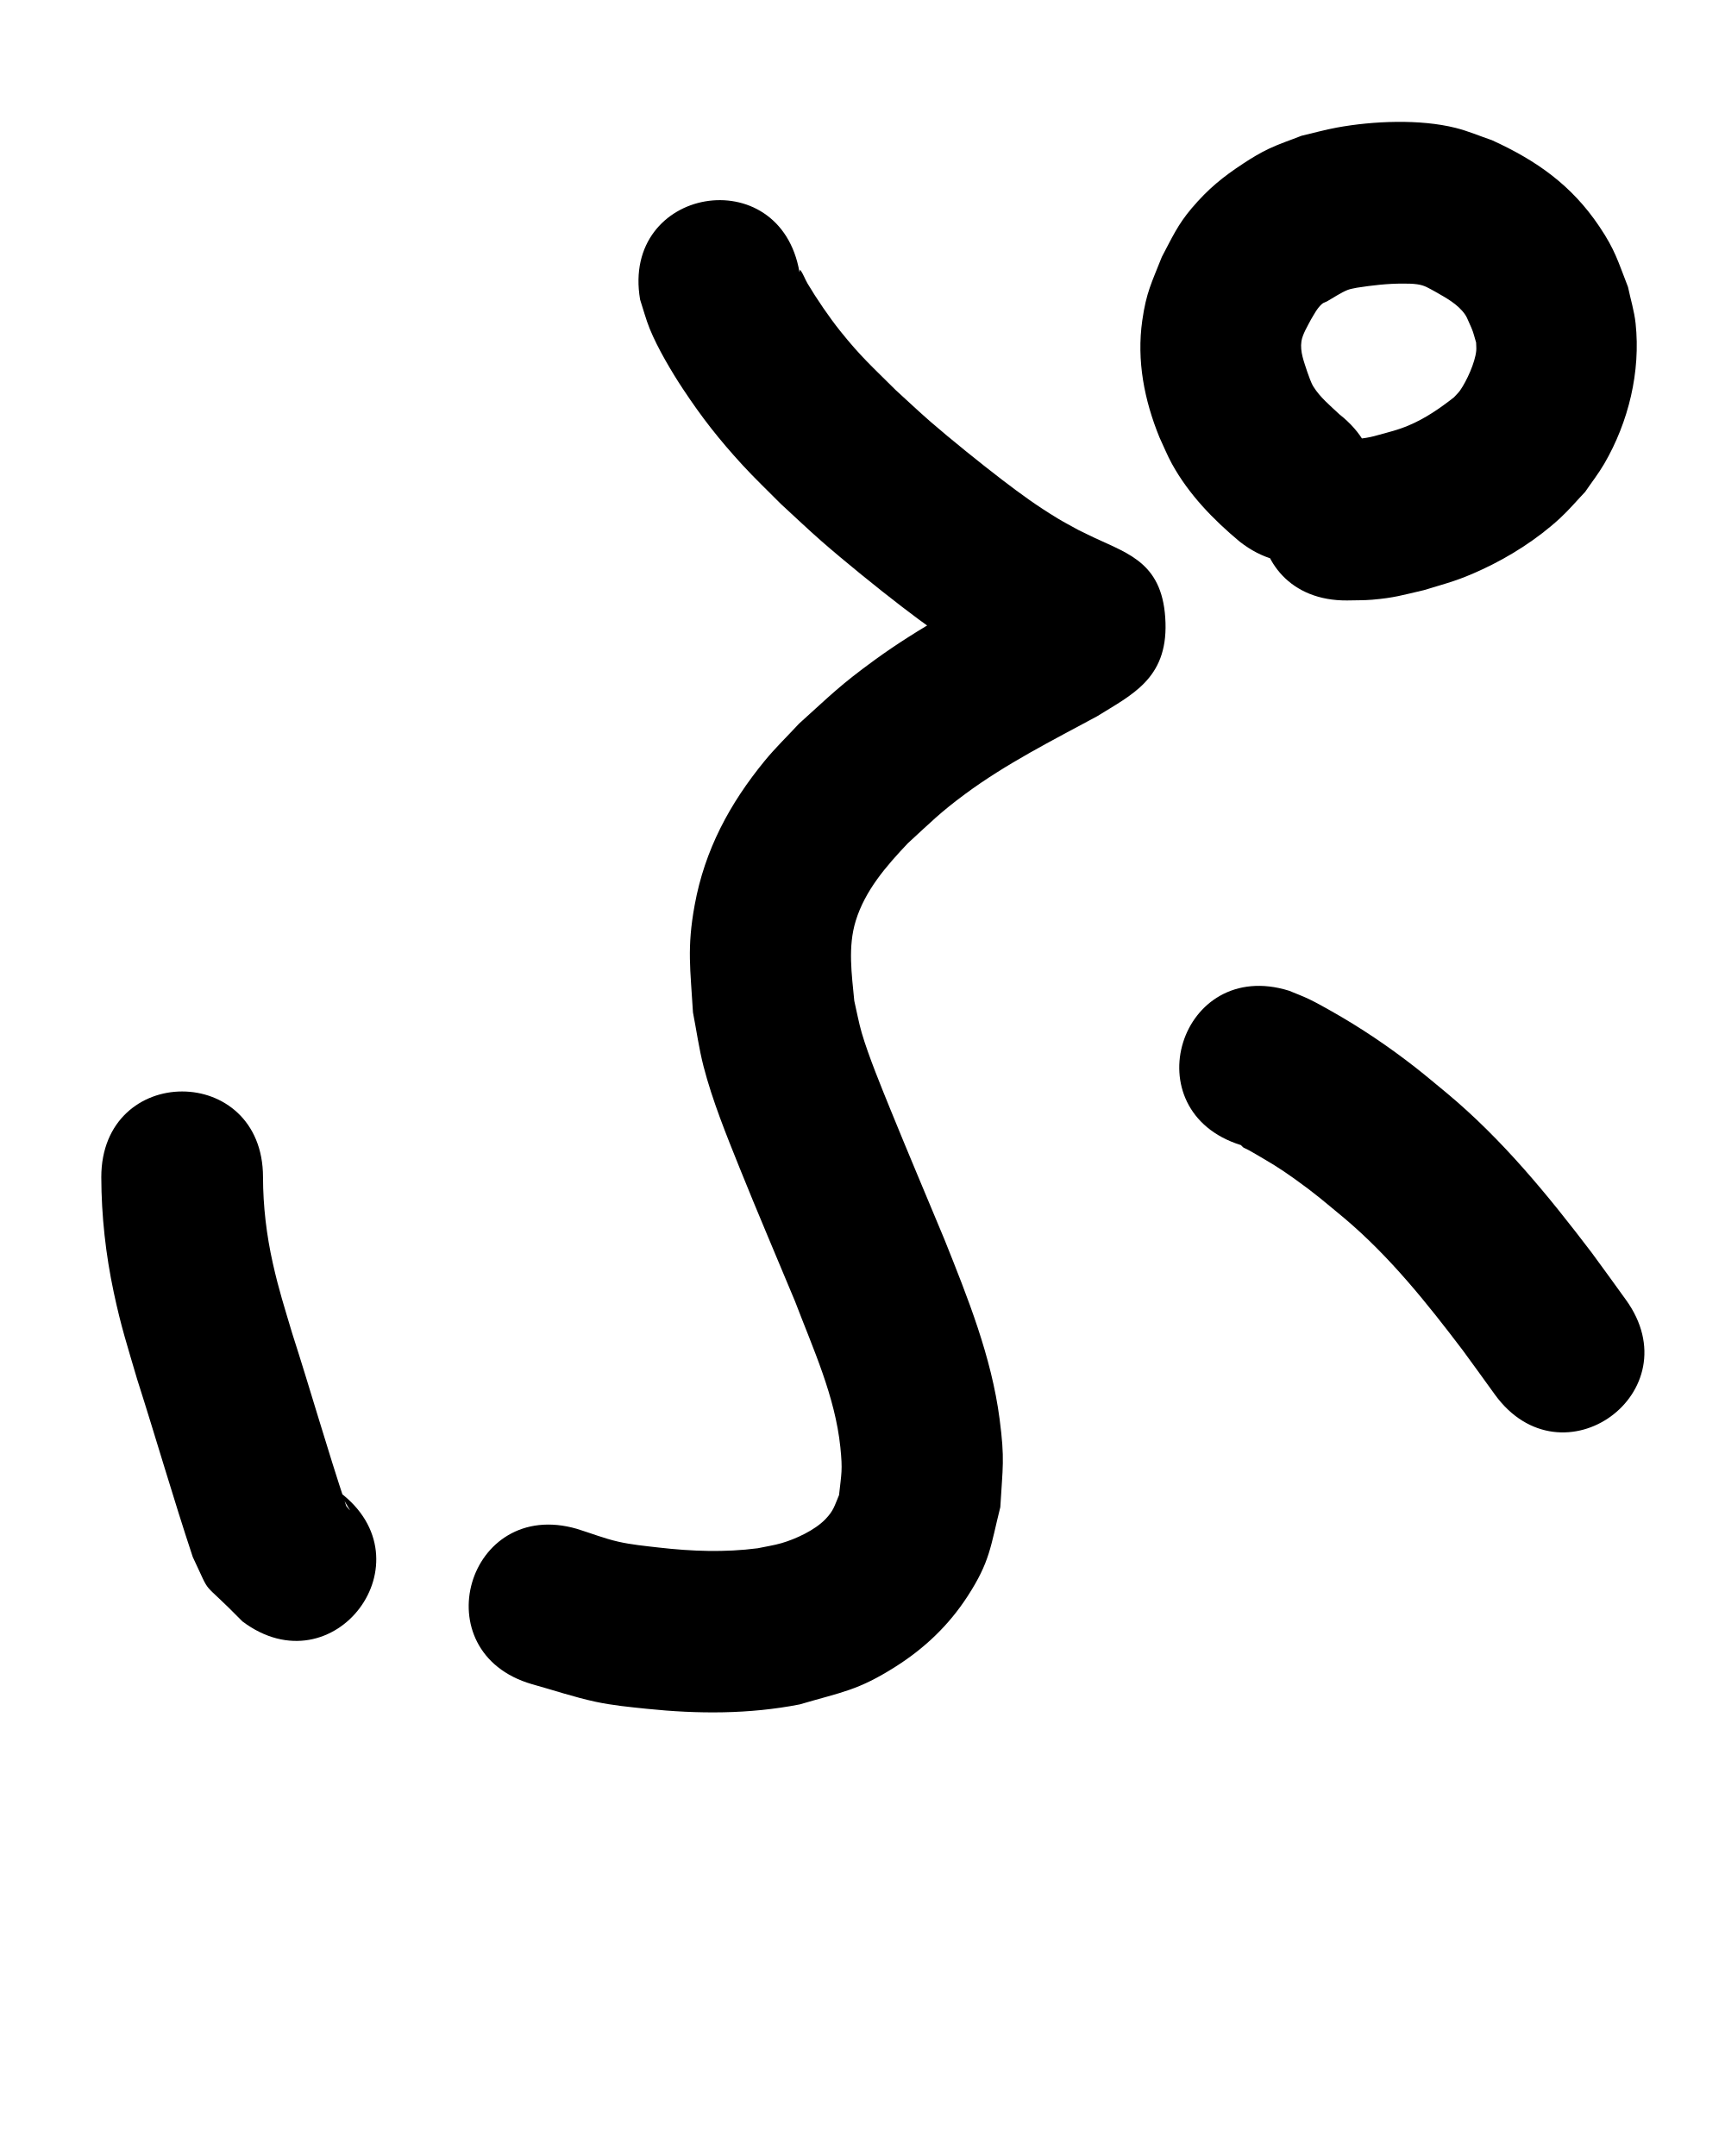
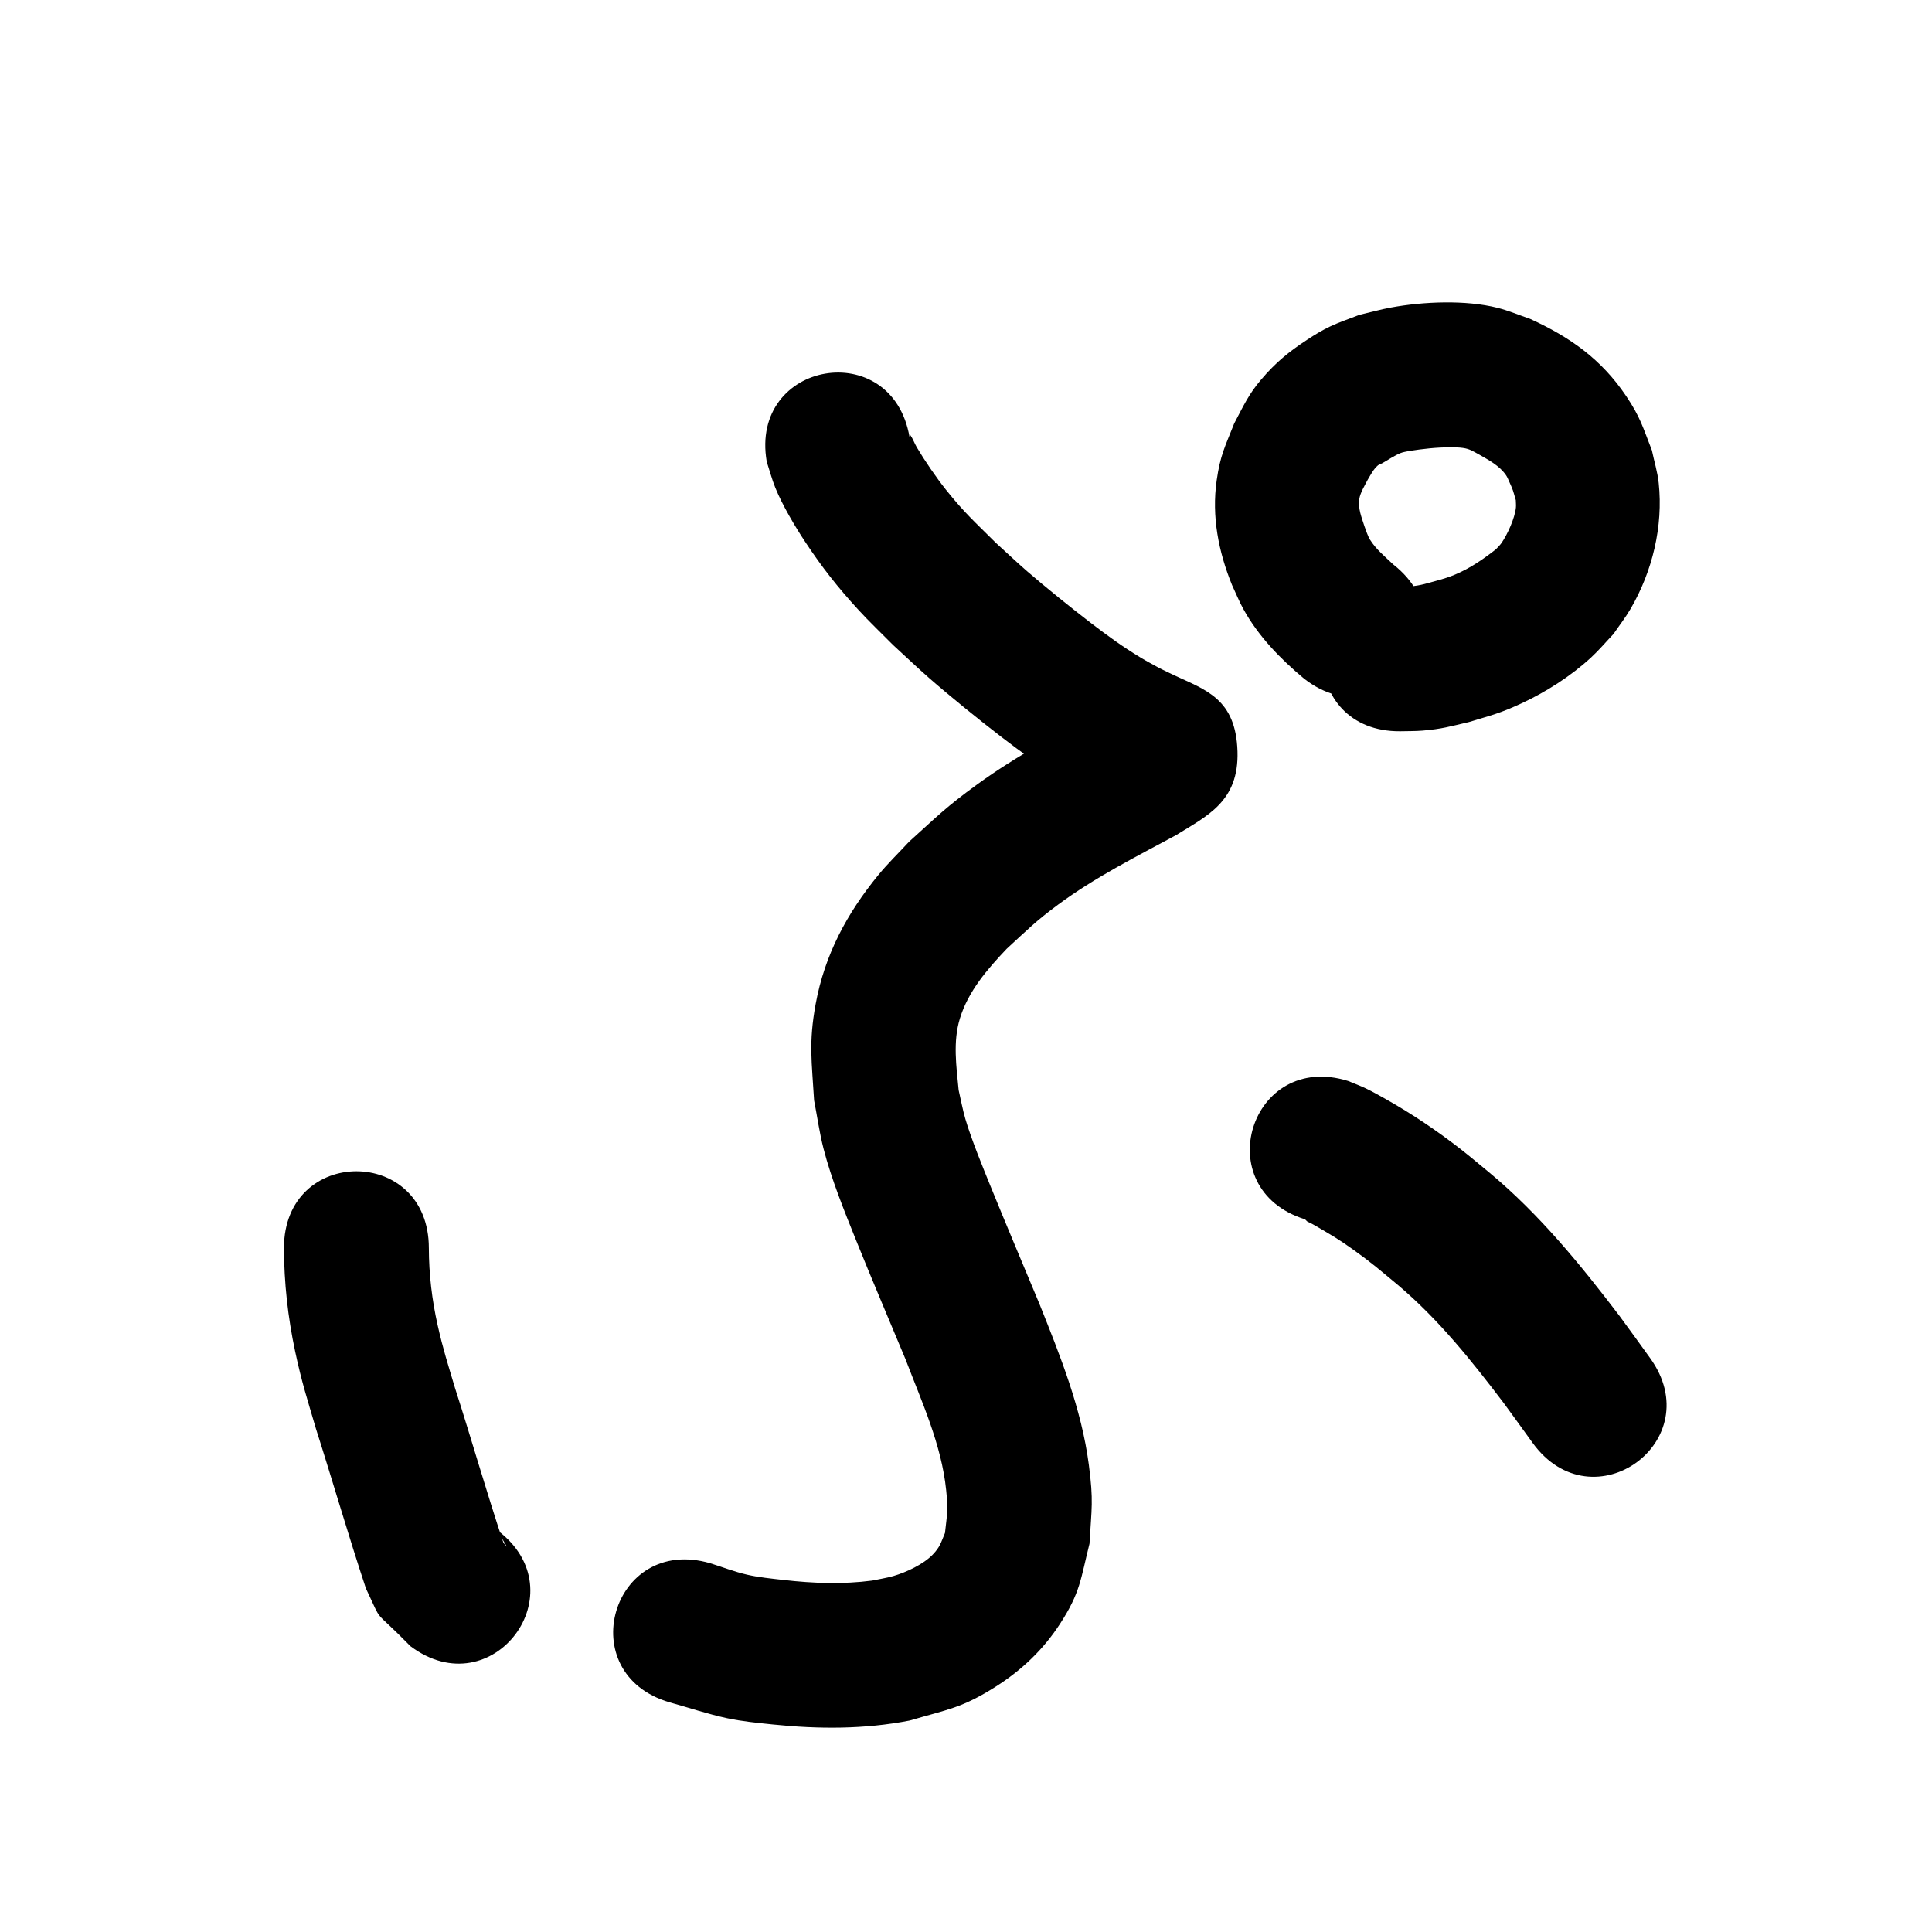
- <svg xmlns="http://www.w3.org/2000/svg" width="800" height="1000">
-   <path d="m 296.854,138.953 c 1.488,4.511 2.677,9.131 4.464,13.532 3.653,9 10.215,20.063 15.416,27.924 8.806,13.31 16.659,23.324 27.553,35.216 5.736,6.261 11.92,12.096 17.881,18.144 6.278,5.75 12.431,11.641 18.835,17.251 10.287,9.011 26.267,21.962 37.339,30.44 10.734,8.219 19.631,14.66 31.065,21.731 4.45,2.752 9.075,5.21 13.613,7.815 22.22,11.112 1.767,1.081 20.105,9.619 1.051,0.489 3.724,2.558 3.099,1.581 -6.373,-9.971 -18.29,-17.318 -20.578,-28.929 -4.387,-22.258 20.623,-33.409 4.865,-25.545 -22.18,11.697 -44.439,23.532 -64.769,38.313 -16.181,11.764 -20.43,16.295 -35.181,29.602 -5.302,5.741 -10.954,11.178 -15.905,17.224 -16.31,19.917 -27.811,41.334 -32.488,66.891 -3.681,20.118 -1.954,29.861 -0.789,49.834 1.633,8.333 2.775,16.776 4.898,24.998 4.098,15.874 10.617,31.917 16.723,47.099 8.341,20.739 17.148,41.301 25.729,61.942 8.363,21.97 18.562,43.962 21.002,67.628 1.116,10.827 0.491,12.016 -0.611,22.189 -2.161,5.098 -2.479,7.195 -6.358,11.22 -4.896,5.08 -13.755,9.172 -20.332,11.077 -3.612,1.046 -7.354,1.578 -11.03,2.366 -15.245,1.994 -30.659,1.421 -45.896,-0.332 -6.303,-0.725 -12.651,-1.322 -18.836,-2.735 -6.498,-1.484 -12.731,-3.954 -19.097,-5.93 -50.936,-14.766 -71.818,57.268 -20.882,72.034 v 0 c 9.839,2.721 19.536,6.022 29.518,8.163 7.811,1.676 15.798,2.44 23.744,3.263 23.668,2.449 47.482,2.549 70.924,-2.034 19.773,-5.823 26.969,-6.416 44.49,-17.532 13.453,-8.535 24.58,-19.109 33.286,-32.507 10.561,-16.253 10.66,-23.075 15.263,-41.466 1.085,-18.743 2.137,-21.944 -0.326,-40.836 -3.786,-29.038 -14.81,-56.372 -25.602,-83.358 -8.411,-20.232 -16.982,-40.404 -25.227,-60.704 -3.998,-9.844 -10.022,-24.513 -13.078,-34.951 -1.44,-4.92 -2.328,-9.985 -3.492,-14.977 -1.165,-12.243 -3.048,-25.035 0.67,-37.105 4.362,-14.162 14.183,-25.432 24.152,-35.959 10.641,-9.765 15.049,-14.335 26.657,-22.912 19.046,-14.073 40.282,-24.752 61.052,-35.963 15.889,-9.916 32.624,-17.315 31.802,-43.406 -0.856,-27.16 -16.366,-31.711 -32.785,-39.355 -2.579,-1.201 -5.119,-2.483 -7.678,-3.724 -3.199,-1.788 -6.465,-3.461 -9.597,-5.365 -9.598,-5.834 -16.549,-10.887 -25.635,-17.824 -9.53,-7.276 -24.35,-19.228 -33.259,-26.975 -5.501,-4.783 -10.789,-9.806 -16.183,-14.709 -11.129,-11.091 -16.115,-15.398 -25.727,-27.394 -4.878,-6.088 -10.976,-14.992 -15.107,-21.958 -1.222,-2.06 -1.974,-4.398 -3.361,-6.351 -0.216,-0.304 -0.275,0.695 -0.412,1.042 -8.98,-52.267 -82.897,-39.567 -73.917,12.7 z" />
-   <path d="m 46.978,546.02 c 0.054,17.98 2.043,35.877 5.788,53.464 3.392,15.928 6.241,24.559 10.816,40.172 8.772,27.451 16.743,55.161 25.816,82.515 9.329,19.679 2.649,9.022 23.039,29.882 42.412,31.839 87.439,-28.14 45.027,-59.979 v 0 c 4.747,8.607 6.37,10.349 3.101,6.432 -8.846,-26.524 -16.479,-53.443 -25.046,-80.057 -3.659,-12.326 -6.197,-20.062 -8.982,-32.473 -2.947,-13.132 -4.535,-26.495 -4.561,-39.955 0,-53.033 -75,-53.033 -75,0 z" />
-   <path d="m 575.497,531.124 c 2.009,2.068 0.168,0.278 5.906,3.637 7.985,4.673 11.332,6.545 19.008,12.034 9.874,7.061 13.461,10.317 23.023,18.21 21.111,17.803 38.38,39.444 54.994,61.348 5.002,6.789 9.899,13.654 14.851,20.48 31.144,42.925 91.849,-1.118 60.706,-44.044 v 0 c -5.274,-7.268 -10.482,-14.583 -15.83,-21.798 -20.179,-26.538 -41.404,-52.505 -67.123,-73.947 -4.88,-3.99 -9.67,-8.093 -14.639,-11.971 -12.34,-9.629 -25.228,-18.346 -38.858,-26.035 -3.436,-1.939 -6.87,-3.893 -10.423,-5.608 -3.025,-1.46 -6.193,-2.604 -9.289,-3.906 -50.629,-15.786 -72.954,55.814 -22.325,71.6 z" />
-   <path d="m 621.193,192.191 c -4.232,-3.999 -8.928,-7.83 -12.054,-12.826 -1.171,-1.872 -2.202,-5.085 -2.918,-7.041 -1.435,-4.469 -3.382,-9.194 -2.657,-14.011 0.492,-3.267 2.896,-7.168 4.369,-10.016 1.525,-2.52 2.948,-5.429 5.257,-7.406 0.613,-0.525 1.463,-0.683 2.167,-1.078 3.013,-1.693 6.45,-4.064 9.642,-5.334 1.349,-0.537 2.823,-0.682 4.234,-1.023 7.123,-1.108 14.316,-1.948 21.538,-1.919 2.164,0.009 4.343,0.016 6.485,0.324 3.552,0.511 5.134,1.706 8.249,3.36 5.078,2.929 10.579,5.77 14.003,10.742 0.707,1.026 1.149,2.212 1.665,3.346 2.233,4.912 1.838,4.268 3.402,9.56 0.017,1.293 0.181,2.592 0.052,3.879 -0.543,5.434 -4.39,13.913 -7.452,18.302 -0.825,1.182 -1.913,2.155 -2.87,3.233 -6.526,5.118 -13.411,9.869 -21.1,13.083 -5.068,2.119 -8.782,2.957 -14.099,4.428 -4.96,1.474 -9.845,2.092 -14.957,1.709 -53.031,0.413 -52.448,75.41 0.584,74.998 v 0 c 3.863,-0.112 7.737,-0.011 11.588,-0.337 10.245,-0.87 14.015,-2.119 23.999,-4.432 11.682,-3.563 15.82,-4.403 27.116,-9.632 12.807,-5.928 25.758,-14.219 36.132,-23.811 4.111,-3.801 7.725,-8.106 11.587,-12.159 2.948,-4.341 6.205,-8.486 8.843,-13.022 11.283,-19.397 16.92,-42.687 14.546,-65.075 -0.607,-5.726 -2.35,-11.274 -3.524,-16.911 -4.692,-12.02 -5.949,-17.133 -13.282,-28.053 -12.864,-19.157 -29.119,-30.602 -49.818,-40.043 -5.6,-1.899 -11.065,-4.253 -16.799,-5.696 -16.572,-4.173 -38.332,-3.24 -55.074,-0.172 -5.535,1.014 -10.964,2.544 -16.445,3.815 -5.07,2.016 -10.283,3.705 -15.21,6.049 -4.05,1.926 -7.904,4.264 -11.652,6.725 -9.706,6.374 -16.386,11.81 -23.995,20.748 -6.593,7.746 -9.22,13.82 -13.918,22.666 -4.746,12.058 -7.199,16.313 -9.08,29.499 -2.659,18.638 0.943,36.924 7.965,54.179 1.933,4.101 3.612,8.333 5.799,12.304 7.793,14.147 19.108,25.799 31.412,36.073 41.736,32.72 88.009,-26.305 46.272,-59.024 z" />
+ <svg xmlns="http://www.w3.org/2000/svg" width="1000" height="1000">
+   <path d="m 396.854,238.953 c 1.488,4.511 2.677,9.131 4.464,13.532 3.653,9 10.215,20.063 15.416,27.924 8.806,13.31 16.659,23.324 27.553,35.216 5.736,6.261 11.92,12.096 17.881,18.144 6.278,5.75 12.431,11.641 18.835,17.251 10.287,9.011 26.267,21.962 37.339,30.44 10.734,8.219 19.631,14.66 31.065,21.731 4.45,2.752 9.075,5.21 13.613,7.815 22.22,11.112 1.767,1.081 20.105,9.619 1.051,0.489 3.724,2.558 3.099,1.581 -6.373,-9.971 -18.29,-17.318 -20.578,-28.929 -4.387,-22.258 20.623,-33.409 4.865,-25.545 -22.18,11.697 -44.439,23.532 -64.769,38.313 -16.181,11.764 -20.43,16.295 -35.181,29.602 -5.302,5.741 -10.954,11.178 -15.905,17.224 -16.31,19.917 -27.811,41.334 -32.488,66.891 -3.681,20.118 -1.954,29.861 -0.789,49.834 1.633,8.333 2.775,16.776 4.898,24.998 4.098,15.874 10.617,31.917 16.723,47.099 8.341,20.739 17.148,41.301 25.729,61.942 8.363,21.97 18.562,43.962 21.002,67.628 1.116,10.827 0.491,12.016 -0.611,22.189 -2.161,5.098 -2.479,7.195 -6.358,11.22 -4.896,5.08 -13.755,9.172 -20.332,11.077 -3.612,1.046 -7.354,1.578 -11.03,2.366 -15.245,1.994 -30.659,1.421 -45.896,-0.332 -6.303,-0.725 -12.651,-1.322 -18.836,-2.735 -6.498,-1.484 -12.731,-3.954 -19.097,-5.93 -50.936,-14.766 -71.818,57.268 -20.882,72.034 v 0 c 9.839,2.721 19.536,6.022 29.518,8.163 7.811,1.676 15.798,2.44 23.744,3.263 23.668,2.449 47.482,2.549 70.924,-2.034 19.773,-5.823 26.969,-6.416 44.49,-17.532 13.453,-8.535 24.58,-19.109 33.286,-32.507 10.561,-16.253 10.66,-23.075 15.263,-41.466 1.085,-18.743 2.137,-21.944 -0.326,-40.836 -3.786,-29.038 -14.81,-56.372 -25.602,-83.358 -8.411,-20.232 -16.982,-40.404 -25.227,-60.704 -3.998,-9.844 -10.022,-24.513 -13.078,-34.951 -1.44,-4.92 -2.328,-9.985 -3.492,-14.977 -1.165,-12.243 -3.048,-25.035 0.67,-37.105 4.362,-14.162 14.183,-25.432 24.152,-35.959 10.641,-9.765 15.049,-14.335 26.657,-22.912 19.046,-14.073 40.282,-24.752 61.052,-35.963 15.889,-9.916 32.624,-17.315 31.802,-43.406 -0.856,-27.16 -16.366,-31.711 -32.785,-39.355 -2.579,-1.201 -5.119,-2.483 -7.678,-3.724 -3.199,-1.788 -6.465,-3.461 -9.597,-5.365 -9.598,-5.834 -16.549,-10.887 -25.635,-17.824 -9.53,-7.276 -24.35,-19.228 -33.259,-26.975 -5.501,-4.783 -10.789,-9.806 -16.183,-14.709 -11.129,-11.091 -16.115,-15.398 -25.727,-27.394 -4.878,-6.088 -10.976,-14.992 -15.107,-21.958 -1.222,-2.06 -1.974,-4.398 -3.361,-6.351 -0.216,-0.304 -0.275,0.695 -0.412,1.042 -8.98,-52.267 -82.897,-39.567 -73.917,12.7 z" />
+   <path d="m 146.978,646.02 c 0.054,17.98 2.043,35.877 5.788,53.464 3.392,15.928 6.241,24.559 10.816,40.172 8.772,27.451 16.743,55.161 25.816,82.515 9.329,19.679 2.649,9.022 23.039,29.882 42.412,31.839 87.439,-28.14 45.027,-59.979 v 0 c 4.747,8.607 6.37,10.349 3.101,6.432 -8.846,-26.524 -16.479,-53.443 -25.046,-80.057 -3.659,-12.326 -6.197,-20.062 -8.982,-32.473 -2.947,-13.132 -4.535,-26.495 -4.561,-39.955 0,-53.033 -75,-53.033 -75,0 z" />
+   <path d="m 675.497,631.124 c 2.009,2.068 0.168,0.278 5.906,3.637 7.985,4.673 11.332,6.545 19.008,12.034 9.874,7.061 13.461,10.317 23.023,18.21 21.111,17.803 38.38,39.444 54.994,61.348 5.002,6.789 9.899,13.654 14.851,20.48 31.144,42.925 91.849,-1.118 60.706,-44.044 v 0 c -5.274,-7.268 -10.482,-14.583 -15.83,-21.798 -20.179,-26.538 -41.404,-52.505 -67.123,-73.947 -4.88,-3.99 -9.67,-8.093 -14.639,-11.971 -12.34,-9.629 -25.228,-18.346 -38.858,-26.035 -3.436,-1.939 -6.87,-3.893 -10.423,-5.608 -3.025,-1.46 -6.193,-2.604 -9.289,-3.906 -50.629,-15.786 -72.954,55.814 -22.325,71.6 z" />
+   <path d="m 721.193,292.191 c -4.232,-3.999 -8.928,-7.83 -12.054,-12.826 -1.171,-1.872 -2.202,-5.085 -2.918,-7.041 -1.435,-4.469 -3.382,-9.194 -2.657,-14.011 0.492,-3.267 2.896,-7.168 4.369,-10.016 1.525,-2.52 2.948,-5.429 5.257,-7.406 0.613,-0.525 1.463,-0.683 2.167,-1.078 3.013,-1.693 6.45,-4.064 9.642,-5.334 1.349,-0.537 2.823,-0.682 4.234,-1.023 7.123,-1.108 14.316,-1.948 21.538,-1.919 2.164,0.009 4.343,0.016 6.485,0.324 3.552,0.511 5.134,1.706 8.249,3.36 5.078,2.929 10.579,5.77 14.003,10.742 0.707,1.026 1.149,2.212 1.665,3.346 2.233,4.912 1.838,4.268 3.402,9.56 0.017,1.293 0.181,2.592 0.052,3.879 -0.543,5.434 -4.39,13.913 -7.452,18.302 -0.825,1.182 -1.913,2.155 -2.87,3.233 -6.526,5.118 -13.411,9.869 -21.1,13.083 -5.068,2.119 -8.782,2.957 -14.099,4.428 -4.96,1.474 -9.845,2.092 -14.957,1.709 -53.031,0.413 -52.448,75.41 0.584,74.998 v 0 c 3.863,-0.112 7.737,-0.011 11.588,-0.337 10.245,-0.87 14.015,-2.119 23.999,-4.432 11.682,-3.563 15.82,-4.403 27.116,-9.632 12.807,-5.928 25.758,-14.219 36.132,-23.811 4.111,-3.801 7.725,-8.106 11.587,-12.159 2.948,-4.341 6.205,-8.486 8.843,-13.022 11.283,-19.397 16.92,-42.687 14.546,-65.075 -0.607,-5.726 -2.35,-11.274 -3.524,-16.911 -4.692,-12.02 -5.949,-17.133 -13.282,-28.053 -12.864,-19.157 -29.119,-30.602 -49.818,-40.043 -5.6,-1.899 -11.065,-4.253 -16.799,-5.696 -16.572,-4.173 -38.332,-3.24 -55.074,-0.172 -5.535,1.014 -10.964,2.544 -16.445,3.815 -5.07,2.016 -10.283,3.705 -15.21,6.049 -4.05,1.926 -7.904,4.264 -11.652,6.725 -9.706,6.374 -16.386,11.81 -23.995,20.748 -6.593,7.746 -9.22,13.82 -13.918,22.666 -4.746,12.058 -7.199,16.313 -9.08,29.499 -2.659,18.638 0.943,36.924 7.965,54.179 1.933,4.101 3.612,8.333 5.799,12.304 7.793,14.147 19.108,25.799 31.412,36.073 41.736,32.72 88.009,-26.305 46.272,-59.024 z" />
</svg>
